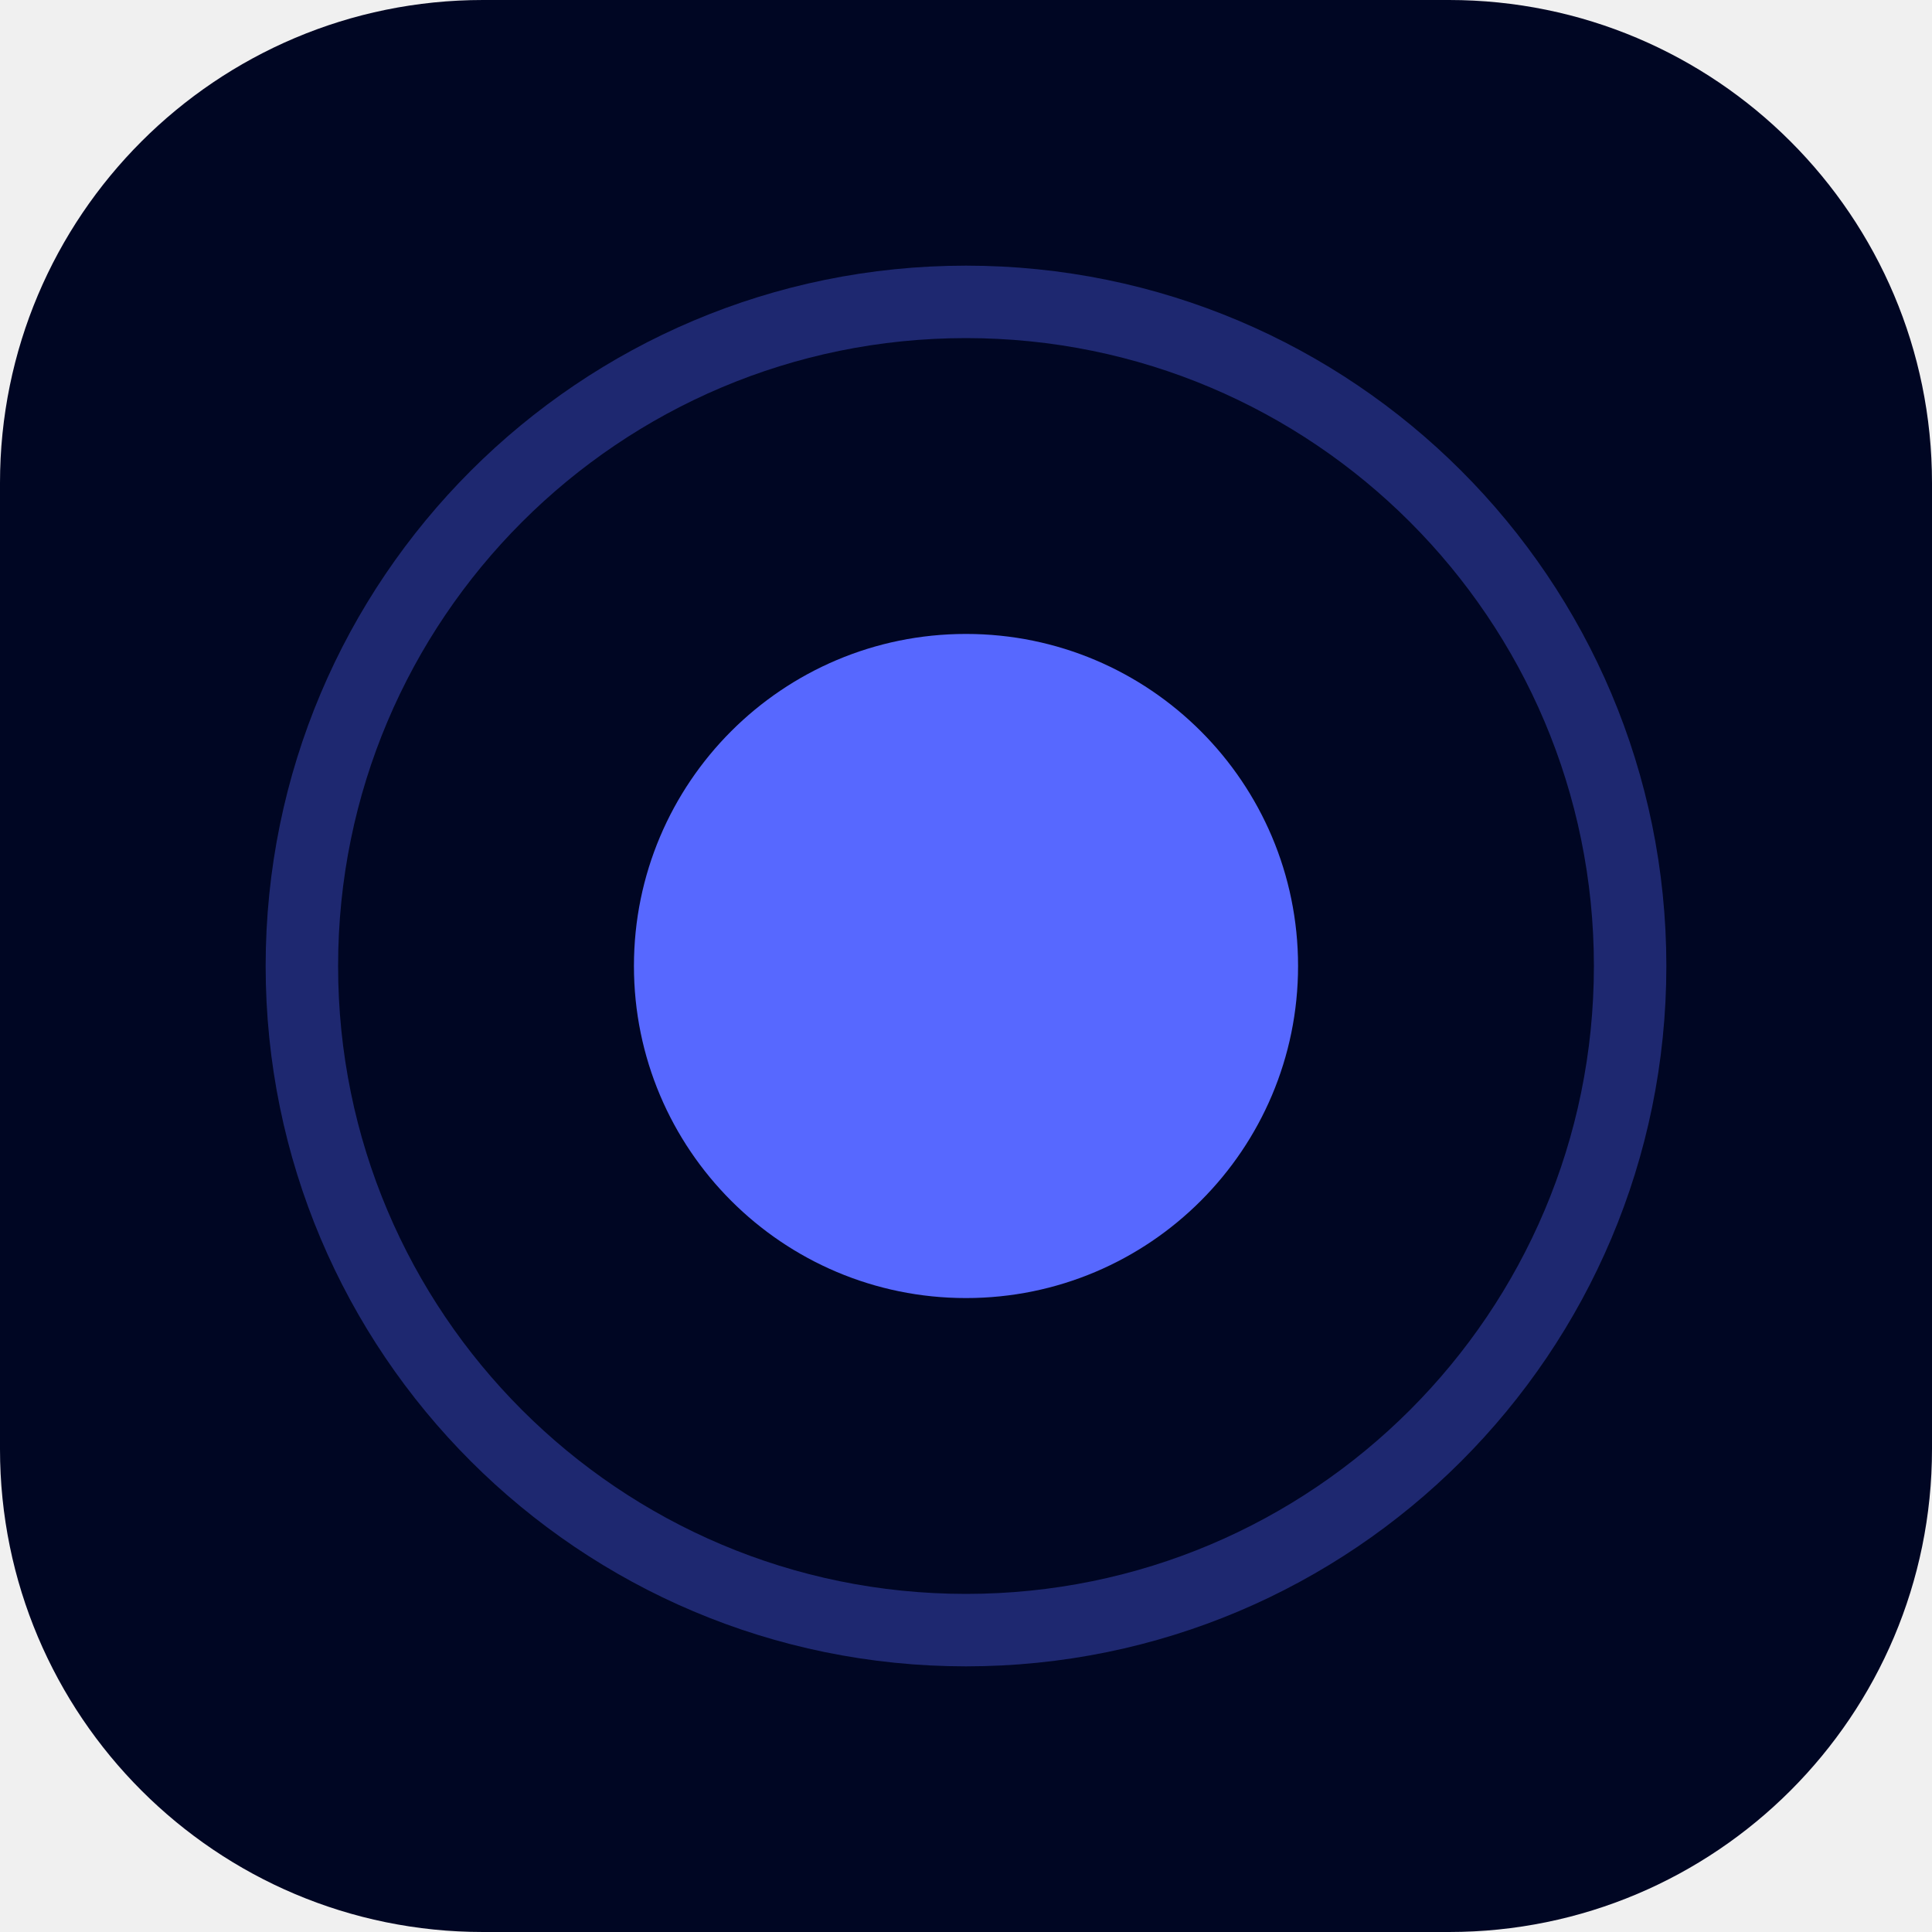
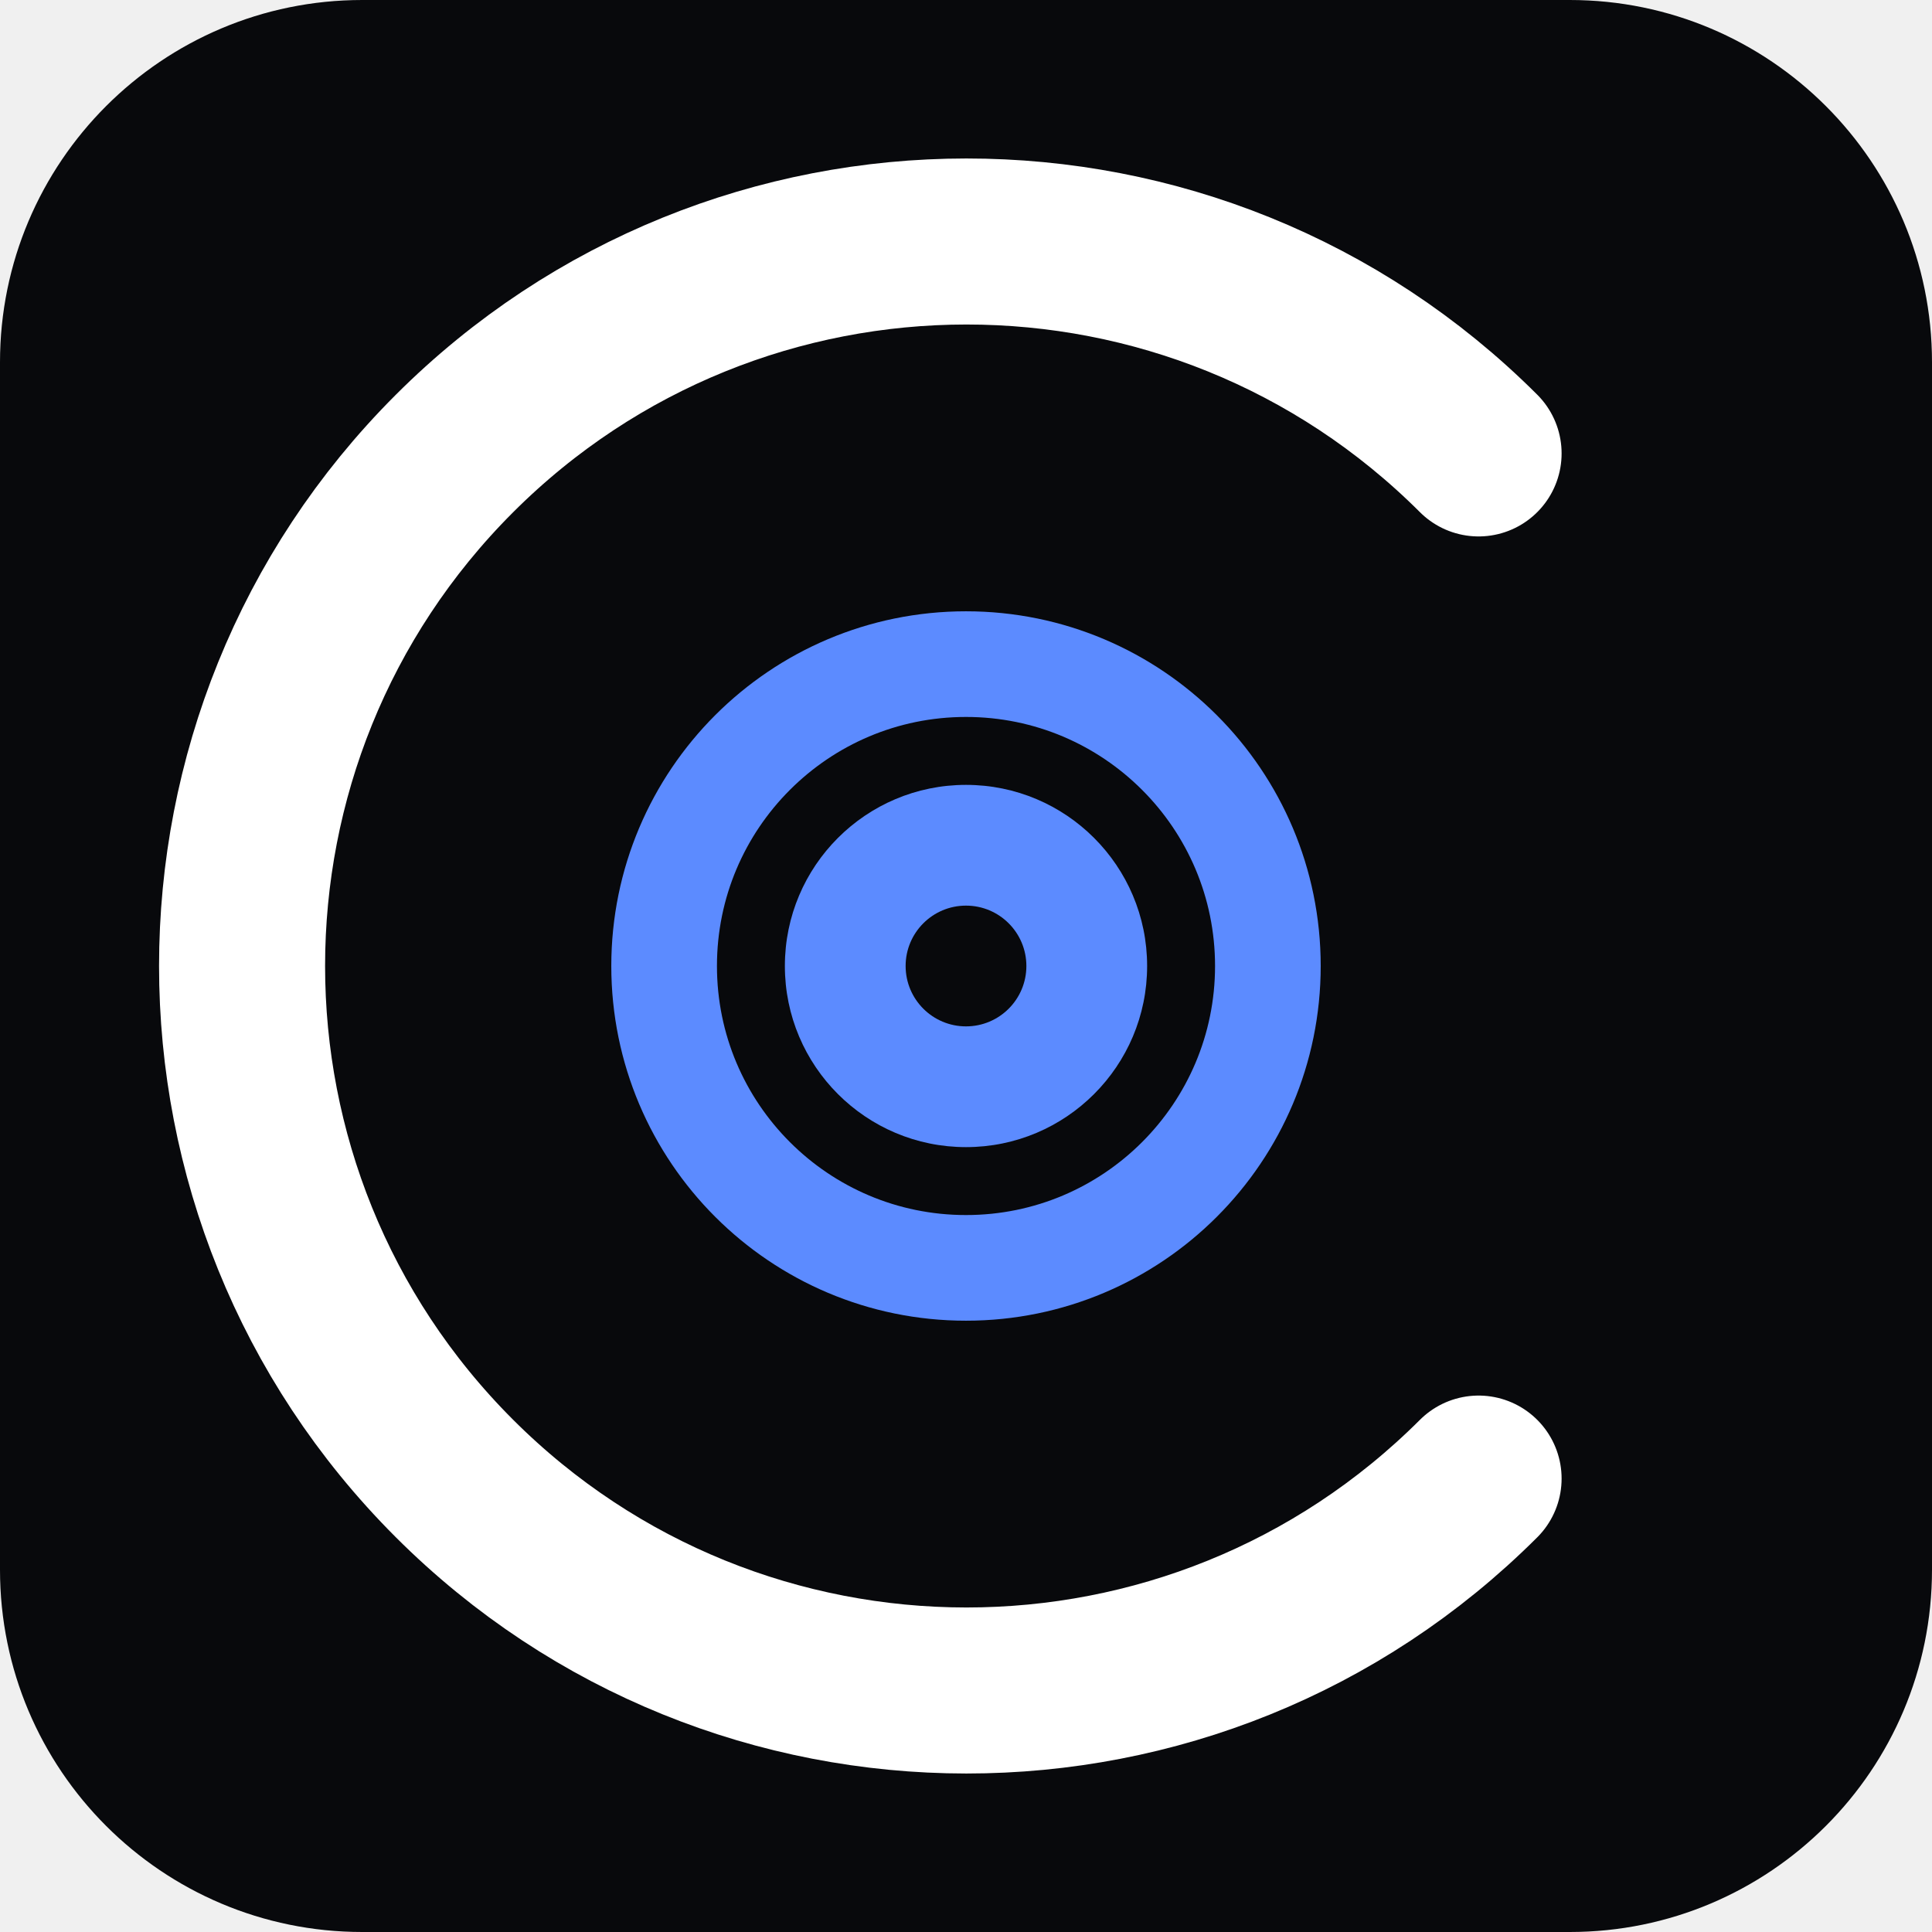
- <svg xmlns="http://www.w3.org/2000/svg" viewBox="0 0 32 32" fill="none">
-   <rect width="32" height="32" rx="8" fill="#000623" />
-   <circle cx="16" cy="16" r="5.5" fill="#5768FF" />
-   <circle cx="16" cy="16" r="11" fill="none" stroke="#5768FF" stroke-width="1.2" opacity="0.35" />
+ <svg xmlns="http://www.w3.org/2000/svg" width="32" height="32" viewBox="0 0 32 32">
+   <rect width="32" height="32" fill="#08090c" rx="6" />
+   <path d="M 24.49 7.51 A 12 12 0 1 0 24.49 24.49" stroke="#ffffff" stroke-width="2.75" fill="none" stroke-linecap="round" />
+   <circle cx="16" cy="16" r="5" stroke="#5c8bff" stroke-width="1.75" fill="none" />
+   <circle cx="16" cy="16" r="3" fill="#5c8bff" />
+   <circle cx="16" cy="16" r="1" fill="#08090c" />
</svg>
